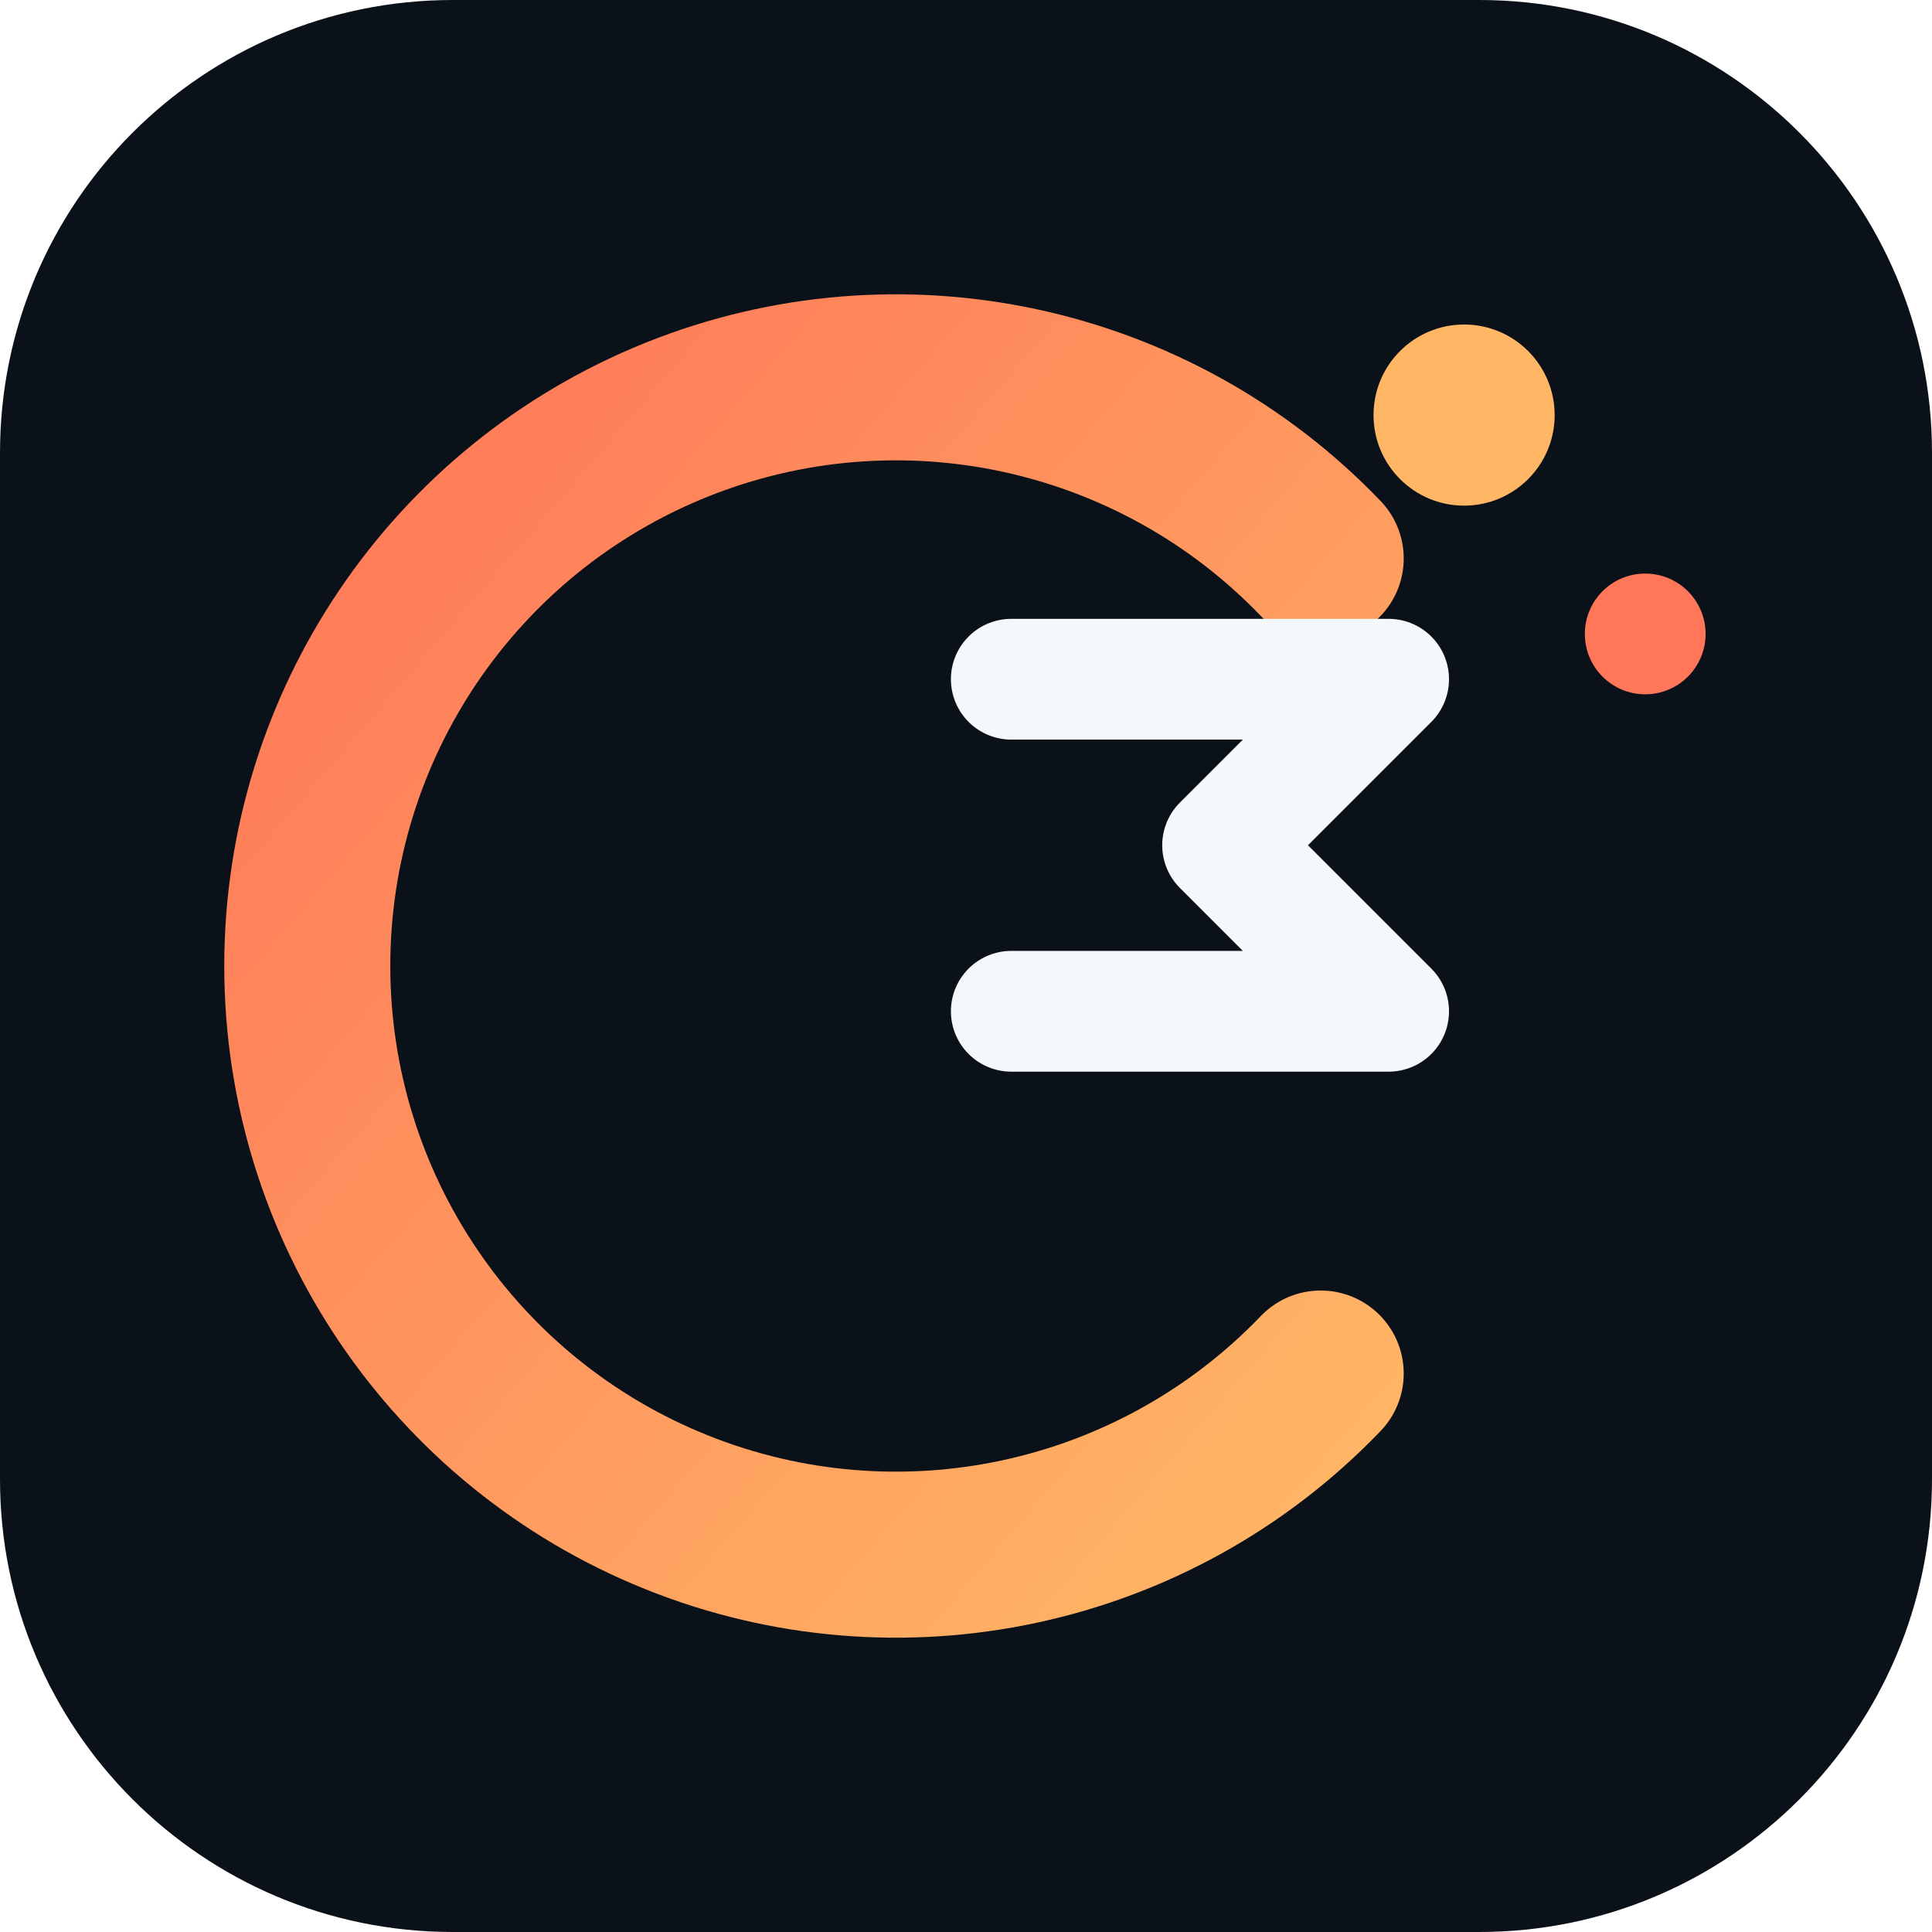
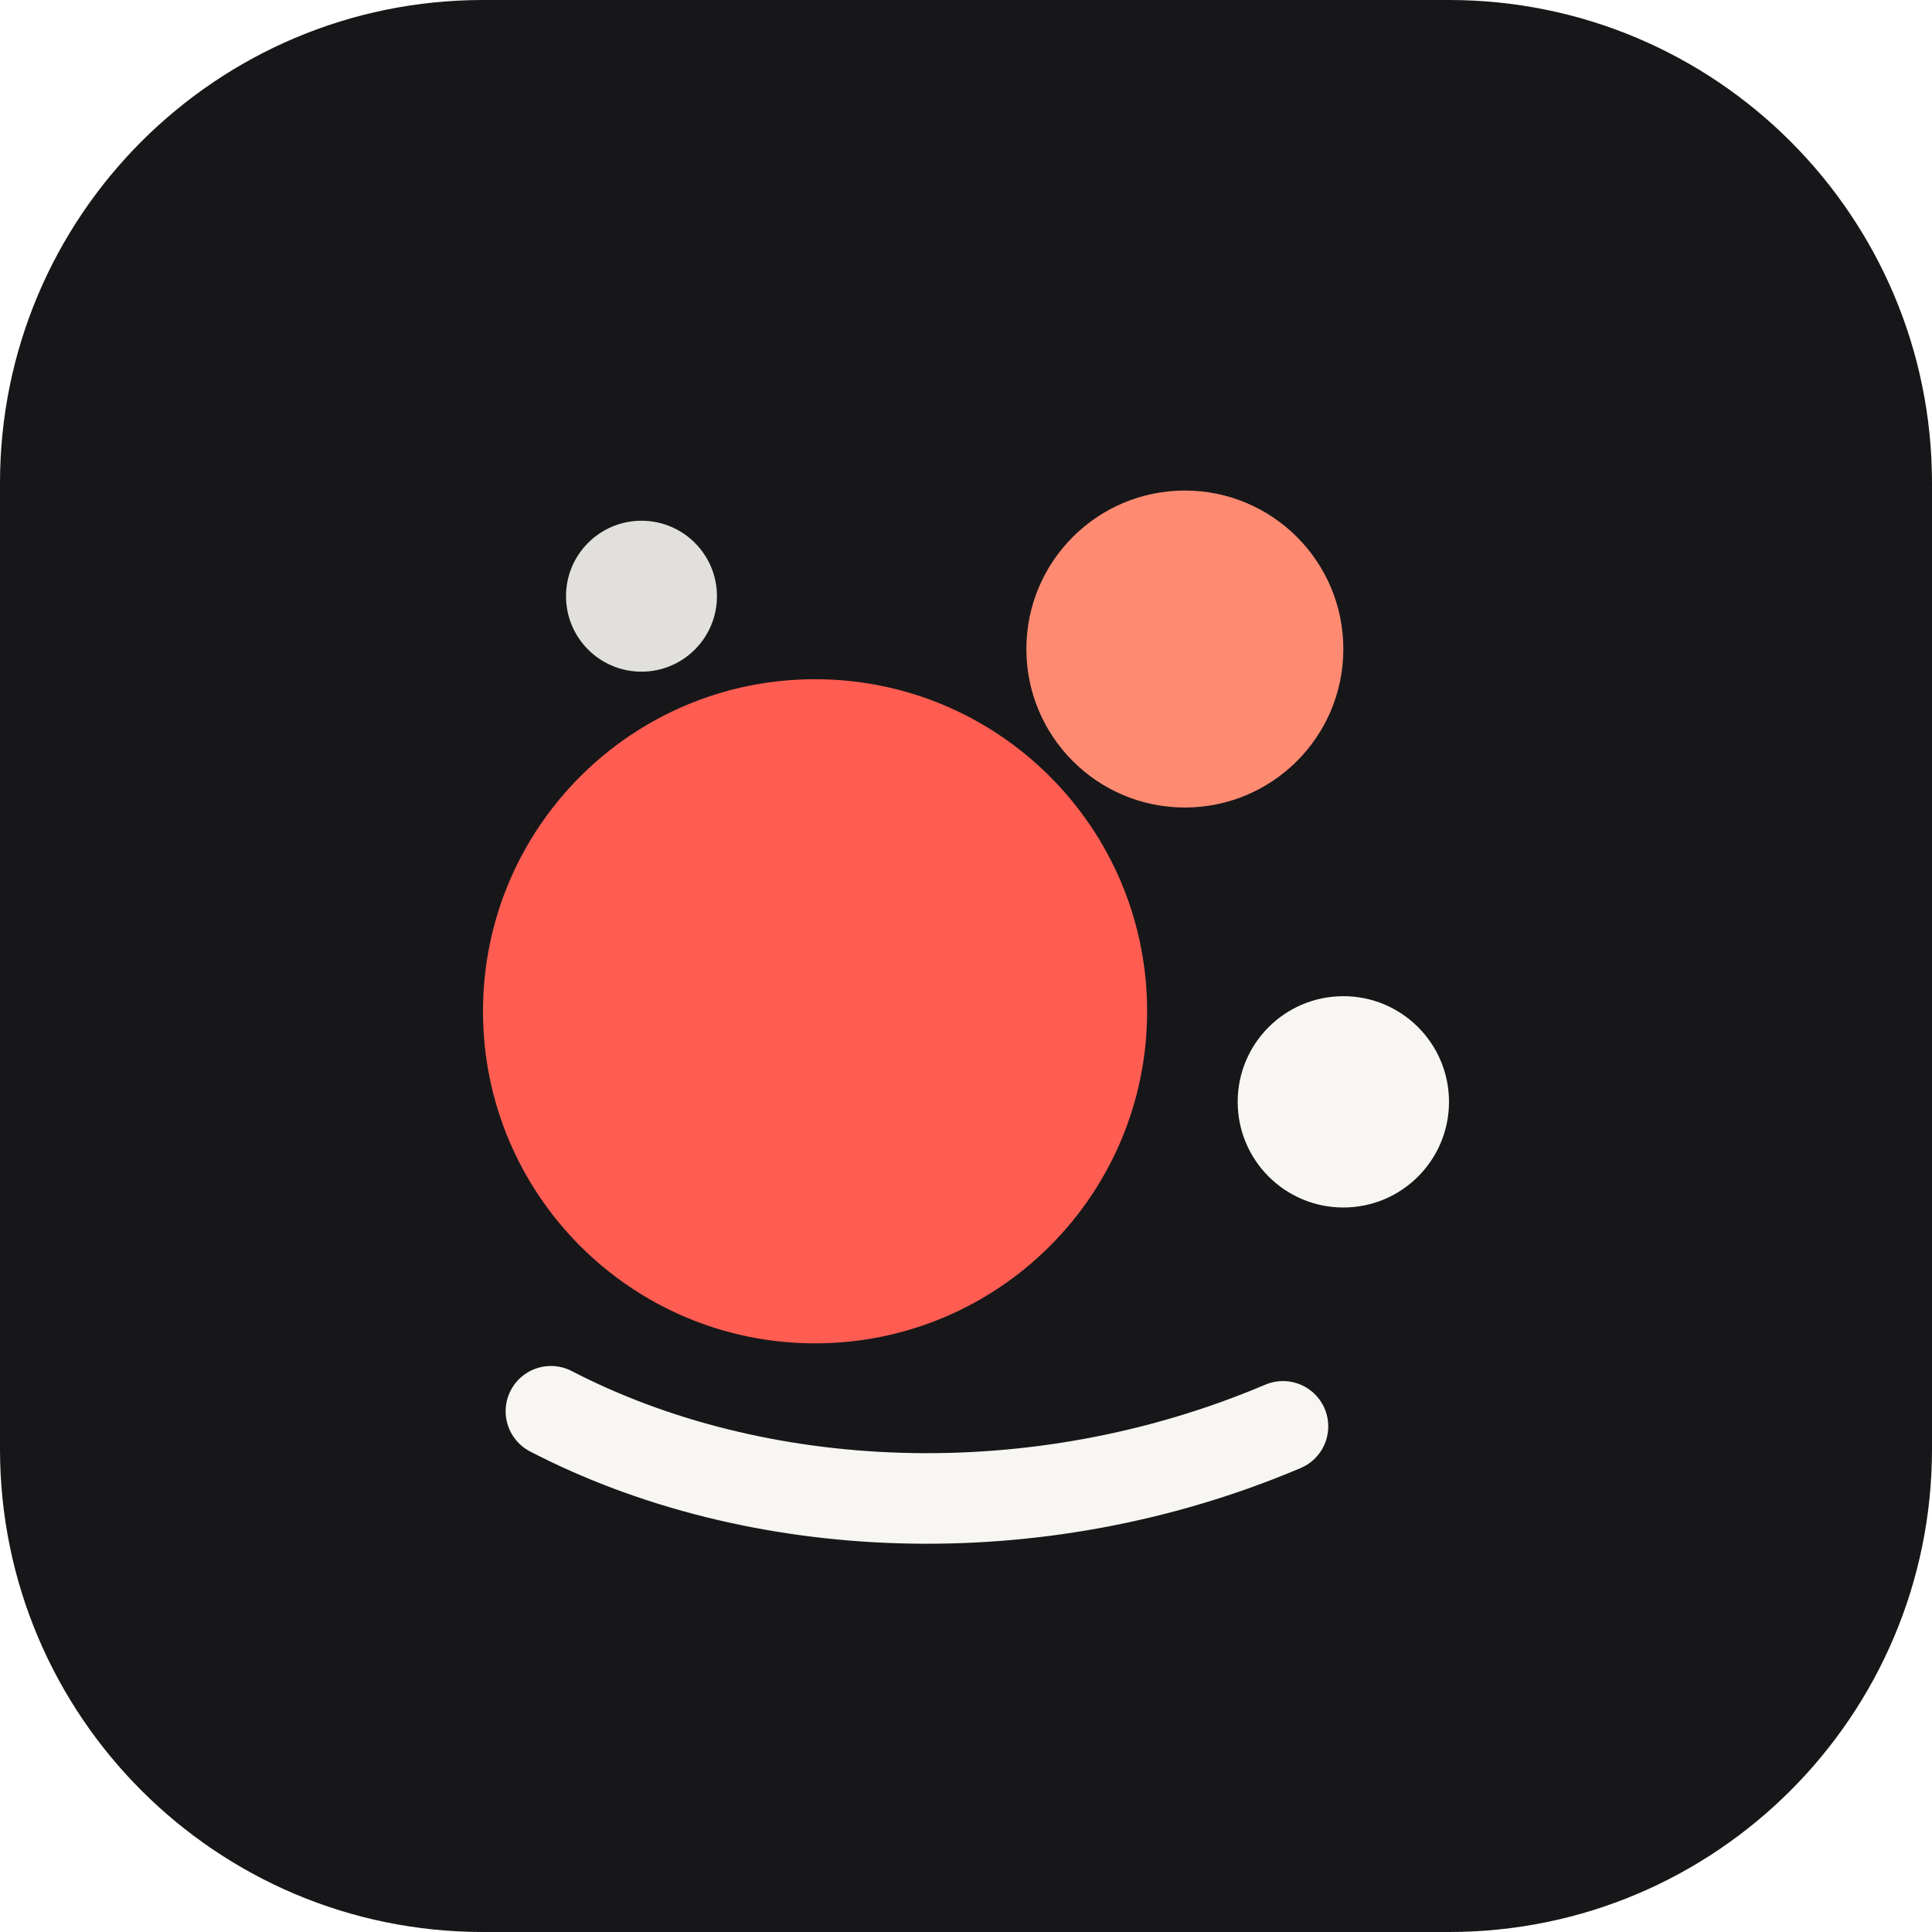
<svg xmlns="http://www.w3.org/2000/svg" viewBox="0 0 256 256">
-   <defs>
-     <linearGradient id="g" x1="0" y1="0" x2="1" y2="1">
-       <stop stop-color="#ff7658" />
-       <stop offset="1" stop-color="#ffb765" />
-     </linearGradient>
-   </defs>
-   <rect width="256" height="256" rx="60" fill="#0b1118" />
-   <path d="M175 74a78 78 0 1 0 0 108" fill="none" stroke="url(#g)" stroke-width="22" stroke-linecap="round" />
-   <path d="M134 90h50l-22 22 22 22h-50" fill="none" stroke="#f5f8fb" stroke-width="16" stroke-linecap="round" stroke-linejoin="round" />
-   <circle cx="194" cy="55" r="12" fill="#ffb765" />
-   <circle cx="218" cy="84" r="8" fill="#ff7658" />
+   <rect width="256" height="256" rx="64" fill="#171719" />
+   <circle cx="108" cy="134" r="44" fill="#ff5d52" />
+   <circle cx="157" cy="86" r="21" fill="#ff8a72" />
+   <circle cx="178" cy="146" r="14" fill="#f7f6f2" />
+   <circle cx="85" cy="79" r="10" fill="#f7f6f2" opacity=".9" />
+   <path d="M73 187c27 14 64 16 97 2" fill="none" stroke="#f7f6f2" stroke-width="12" stroke-linecap="round" />
</svg>
